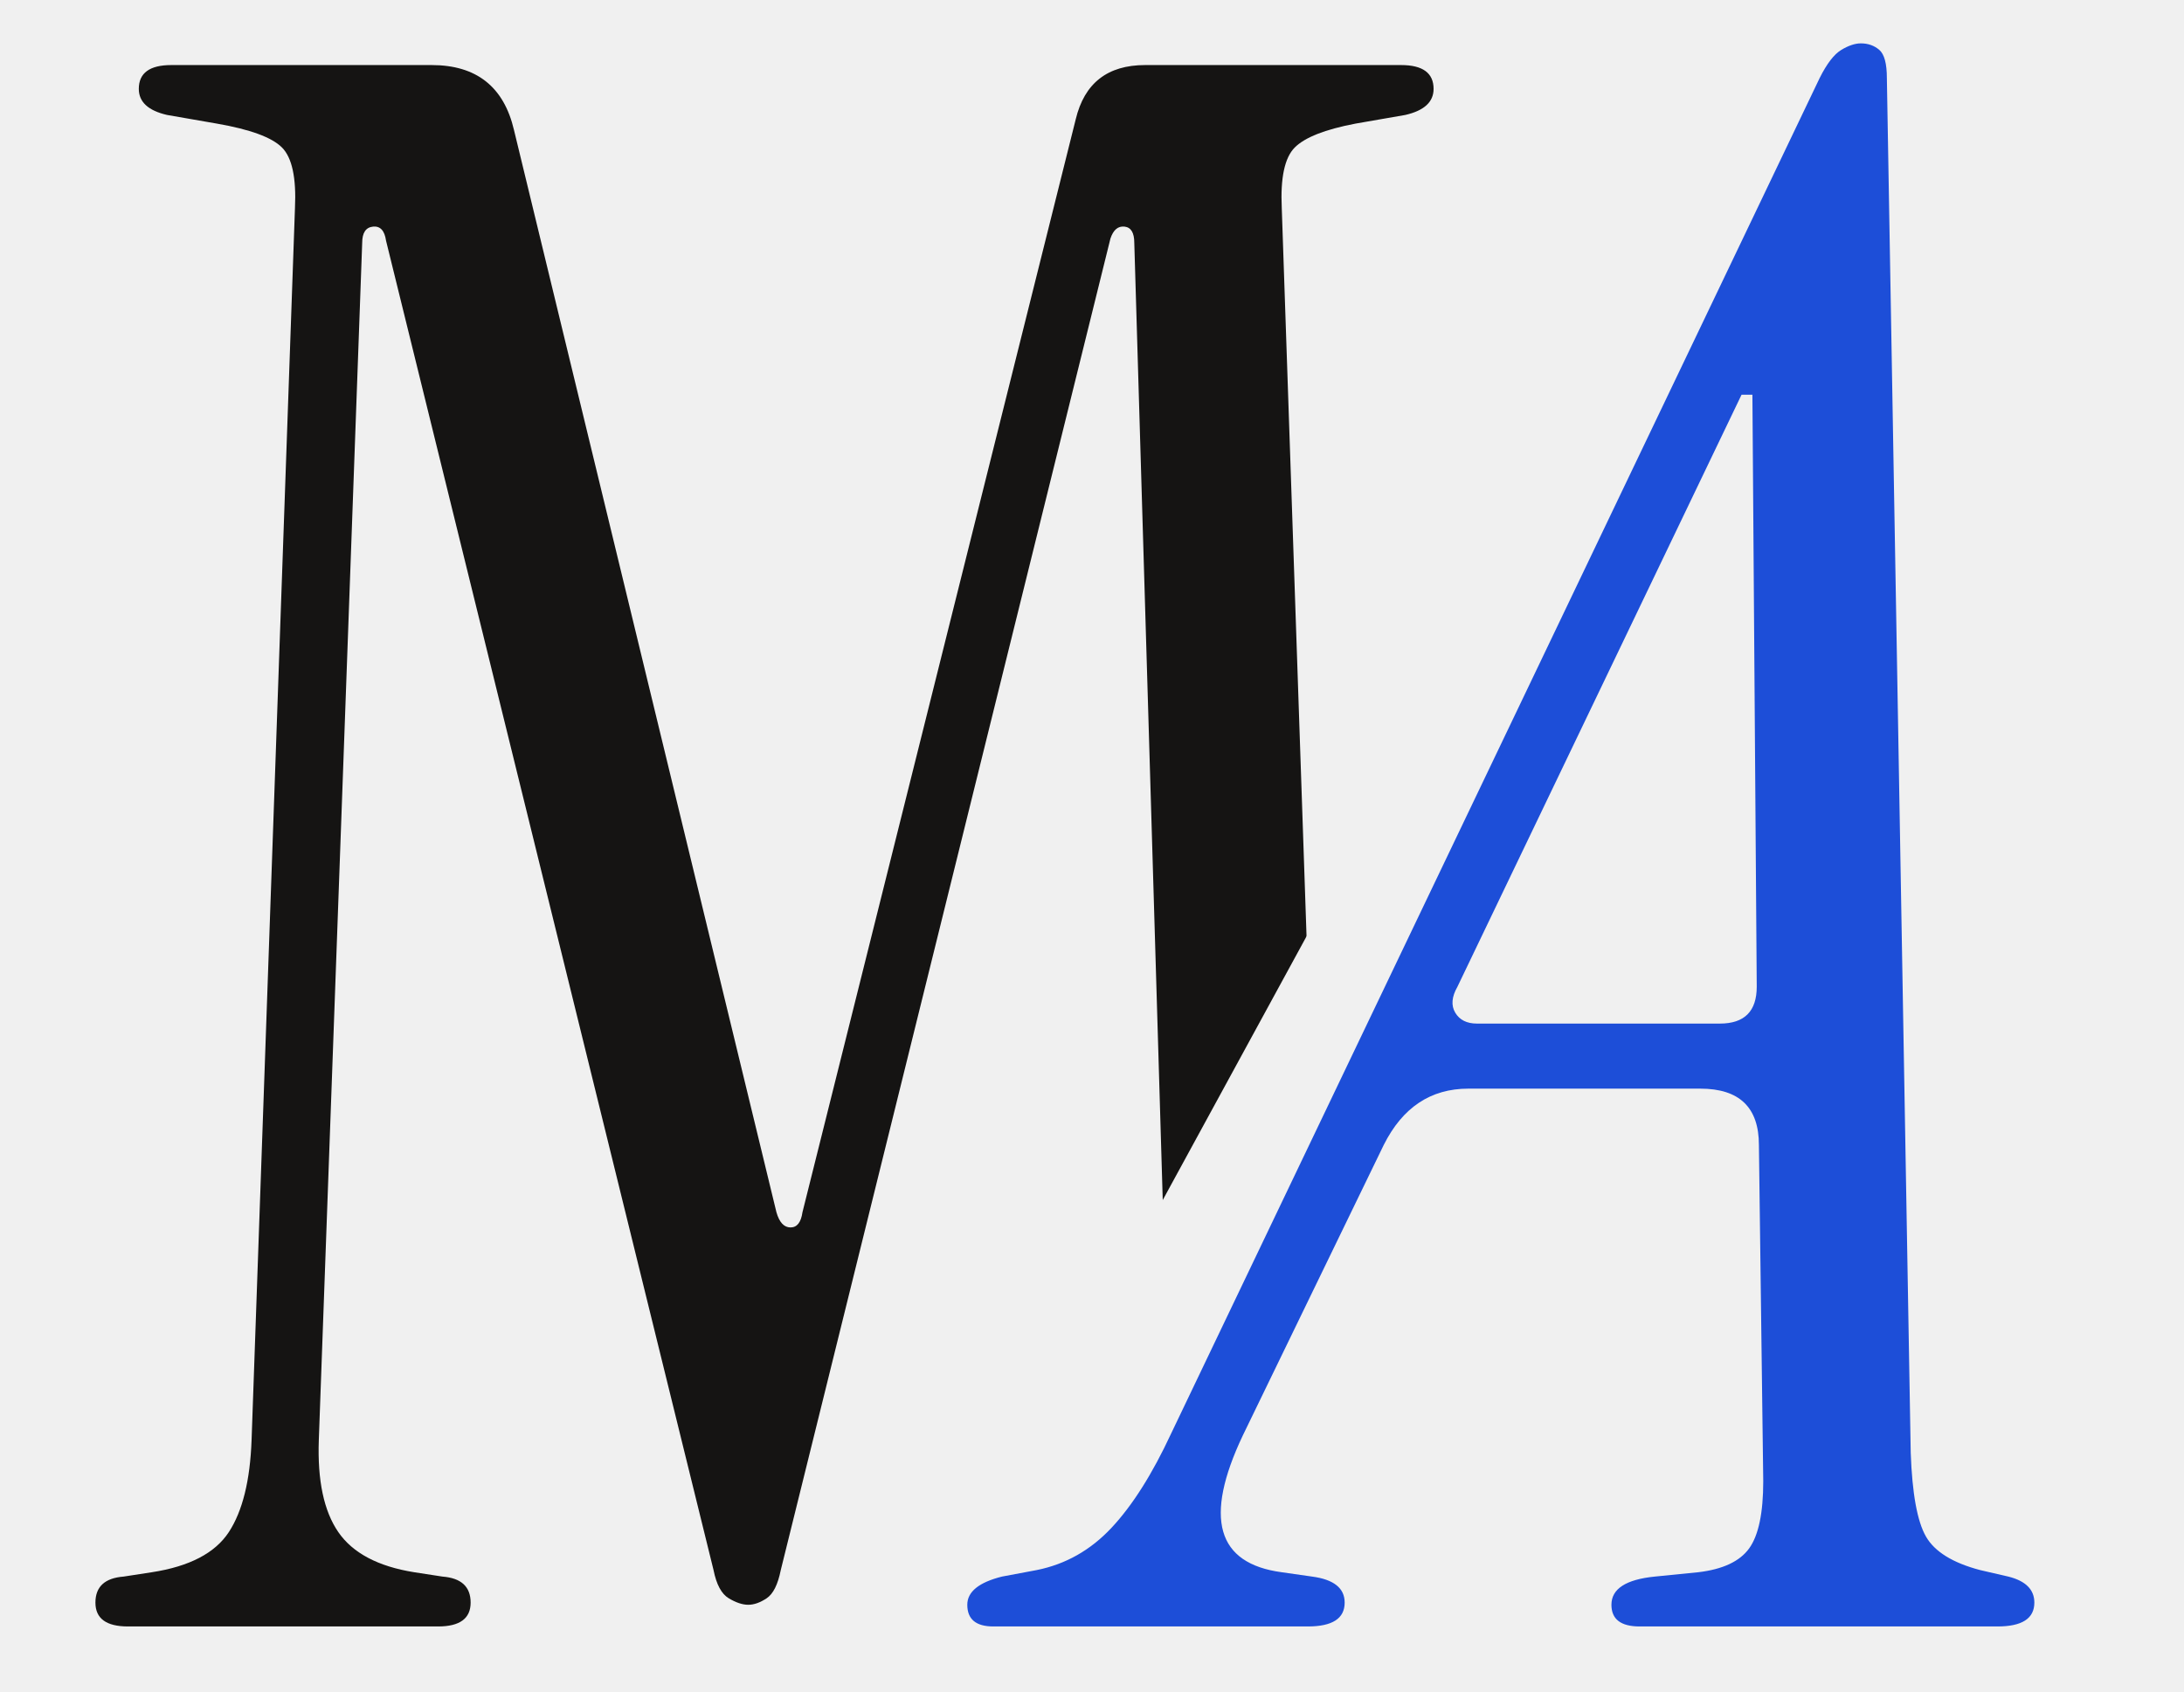
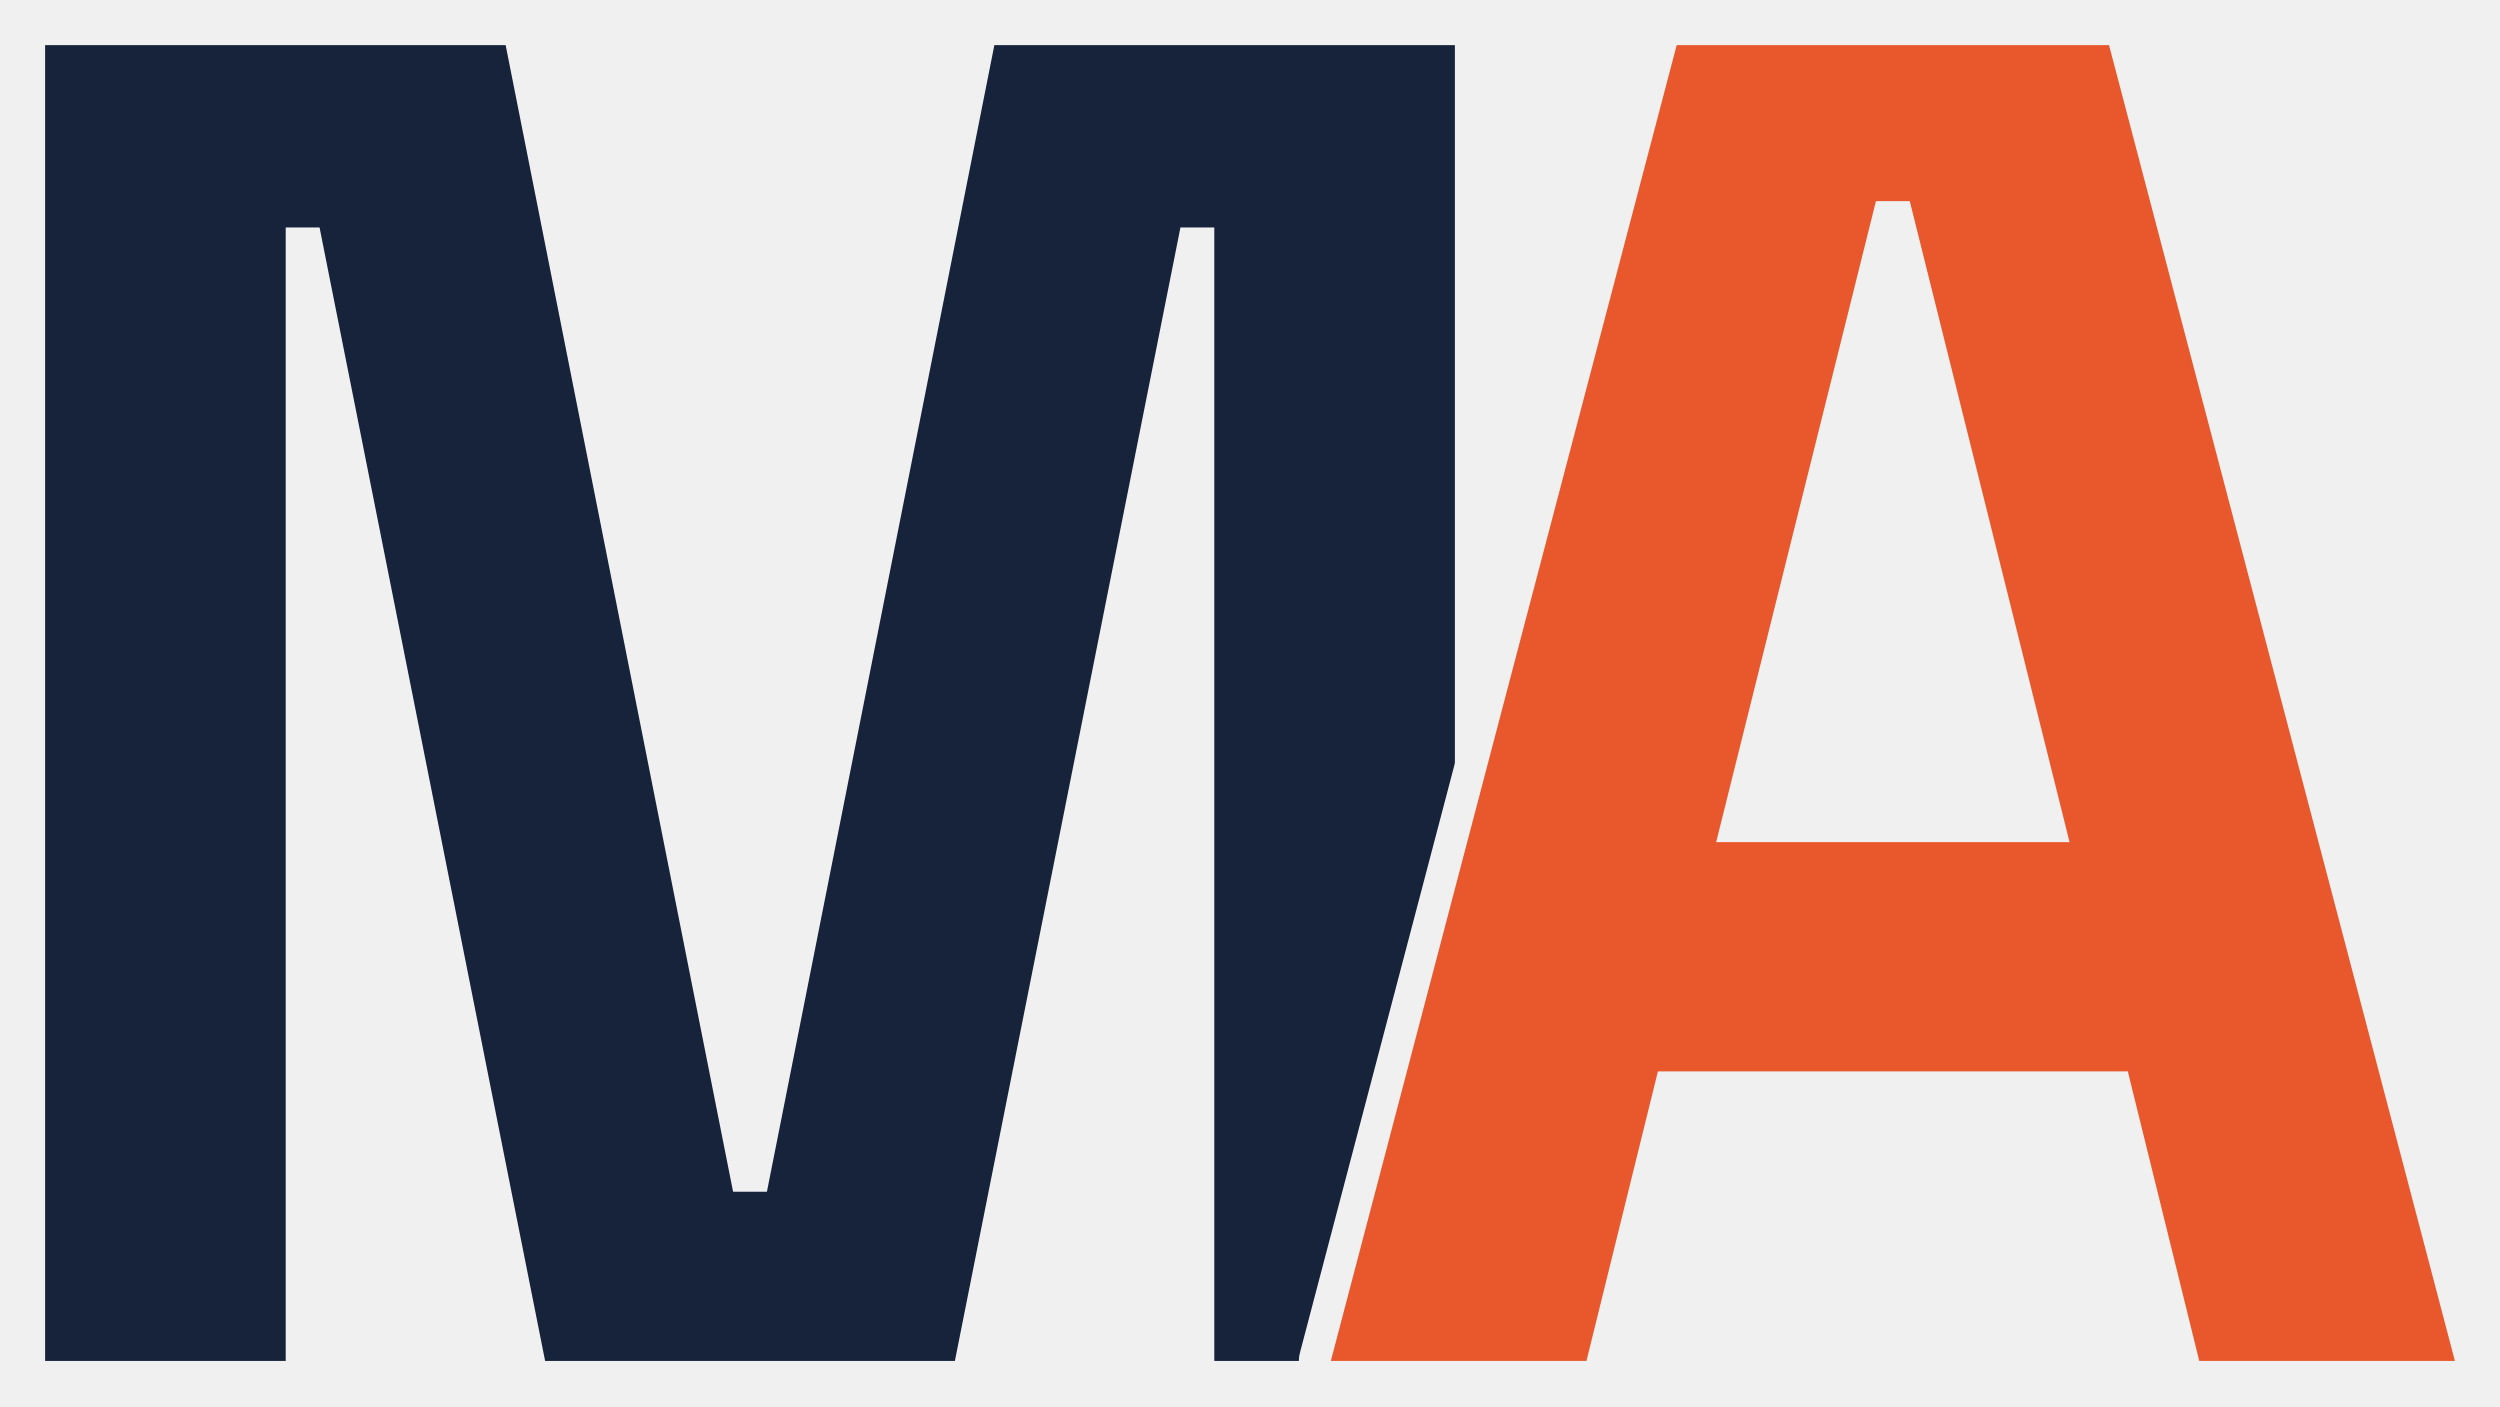
- <svg xmlns="http://www.w3.org/2000/svg" viewBox="-30 -750 1007 780" width="1007" height="780" role="img" aria-label="MA monogram — Mohammed Almsitef">
+ <svg xmlns="http://www.w3.org/2000/svg" viewBox="42 -724 1330 748" width="1330" height="748" role="img" aria-label="MA monogram — Mohammed Almsitef">
  <defs>
-     <mask id="cut" maskUnits="userSpaceOnUse" x="-200" y="-920" width="1347" height="1120">
-       <rect x="-200" y="-920" width="1347" height="1120" fill="#fff" />
-       <path d="M814 -730 L840 -730 L908 0 L416 0 Z" fill="#000" stroke="#000" stroke-width="30" stroke-linejoin="round" />
+     <mask id="cut" maskUnits="userSpaceOnUse" x="-134" y="-900" width="1682" height="1100">
+       <rect x="-134" y="-900" width="1682" height="1100" fill="#fff" />
+       <path d="M934 -700 L1164 -700 L1348 0 L750 0 Z" fill="#000" stroke="#000" stroke-width="34" stroke-linejoin="round" />
    </mask>
  </defs>
-   <path d="M315.0 -10.0Q311.0 -10.0 306.0 -13.0Q301.0 -16.0 299.0 -26.0L148.0 -639.0Q147.0 -646.0 142.0 -645.5Q137.0 -645.0 137.0 -638.0L117.0 -86.0Q116.0 -58.0 126.0 -43.5Q136.0 -29.0 161.0 -25.0L174.0 -23.0Q187.0 -22.0 187.0 -11.0Q187.0 0.0 172.0 0.0H29.0Q14.0 0.0 14.0 -11.0Q14.0 -22.0 27.0 -23.0L40.0 -25.0Q66.0 -29.0 75.5 -43.5Q85.0 -58.0 86.0 -86.0L106.0 -654.0Q107.0 -675.0 100.0 -682.0Q93.0 -689.0 70.0 -693.0L47.0 -697.0Q34.0 -700.0 34.0 -709.0Q34.0 -720.0 49.0 -720.0H169.0Q200.0 -720.0 207.0 -690.0L328.0 -191.0Q330.0 -184.0 334.5 -184.0Q339.0 -184.0 340.0 -191.0L466.0 -695.0Q472.0 -720.0 498.0 -720.0H616.0Q631.0 -720.0 631.0 -709.0Q631.0 -700.0 618.0 -697.0L595.0 -693.0Q574.0 -689.0 567.0 -682.0Q560.0 -675.0 561.0 -654.0L581.0 -66.0Q582.0 -45.0 588.0 -38.0Q594.0 -31.0 615.0 -27.0L638.0 -23.0Q651.0 -20.0 651.0 -11.0Q651.0 0.0 636.0 0.0H455.0Q440.0 0.0 440.0 -11.0Q440.0 -20.0 453.0 -23.0L476.0 -27.0Q497.0 -31.0 504.0 -38.0Q511.0 -45.0 510.0 -66.0L493.0 -638.0Q493.0 -645.0 488.5 -645.5Q484.0 -646.0 482.0 -640.0L330.0 -26.0Q328.0 -16.0 323.5 -13.0Q319.0 -10.0 315.0 -10.0Z" fill="#151413" stroke="#151413" stroke-width="0" stroke-linejoin="round" mask="url(#cut)" />
-   <path d="M428.0 0.0Q416.0 0.0 416.0 -10.0Q416.0 -19.0 432.0 -23.0L448.0 -26.0Q468.0 -30.0 482.5 -45.5Q497.0 -61.0 510.0 -89.0L809.0 -714.0Q814.0 -724.0 819.0 -727.0Q824.0 -730.0 828.0 -730.0Q833.0 -730.0 836.5 -727.0Q840.0 -724.0 840.0 -714.0L851.0 -80.0Q852.0 -52.0 858.0 -41.5Q864.0 -31.0 883.0 -26.0L896.0 -23.0Q908.0 -20.0 908.0 -11.0Q908.0 0.0 891.0 0.0H726.0Q713.0 0.0 713.0 -10.0Q713.0 -21.0 733.0 -23.0L753.0 -25.0Q770.0 -27.0 776.5 -36.0Q783.0 -45.0 783.0 -67.0L781.0 -222.0Q781.0 -248.0 754.0 -248.0H647.0Q621.0 -248.0 608.0 -222.0L543.0 -88.0Q516.0 -31.0 561.0 -25.0L575.0 -23.0Q590.0 -21.0 590.0 -11.0Q590.0 0.0 573.0 0.0ZM651.0 -278.0H763.0Q780.0 -278.0 780.0 -295.0L778.0 -568.0H773.0L642.0 -295.0Q638.0 -288.0 641.0 -283.0Q644.0 -278.0 651.0 -278.0Z" fill="#1D4ED8" stroke="#1D4ED8" stroke-width="0" stroke-linejoin="round" />
+   <path d="M66 0V-700H311L432 -90H450L571 -700H816V0H688V-603H670L550 0H332L212 -603H194V0Z" fill="#16233A" mask="url(#cut)" />
+   <path d="M750 0 934 -700H1164L1348 0H1212L1174 -154H924L886 0ZM955 -276H1143L1058 -617H1040Z" fill="#E8582C" />
</svg>
